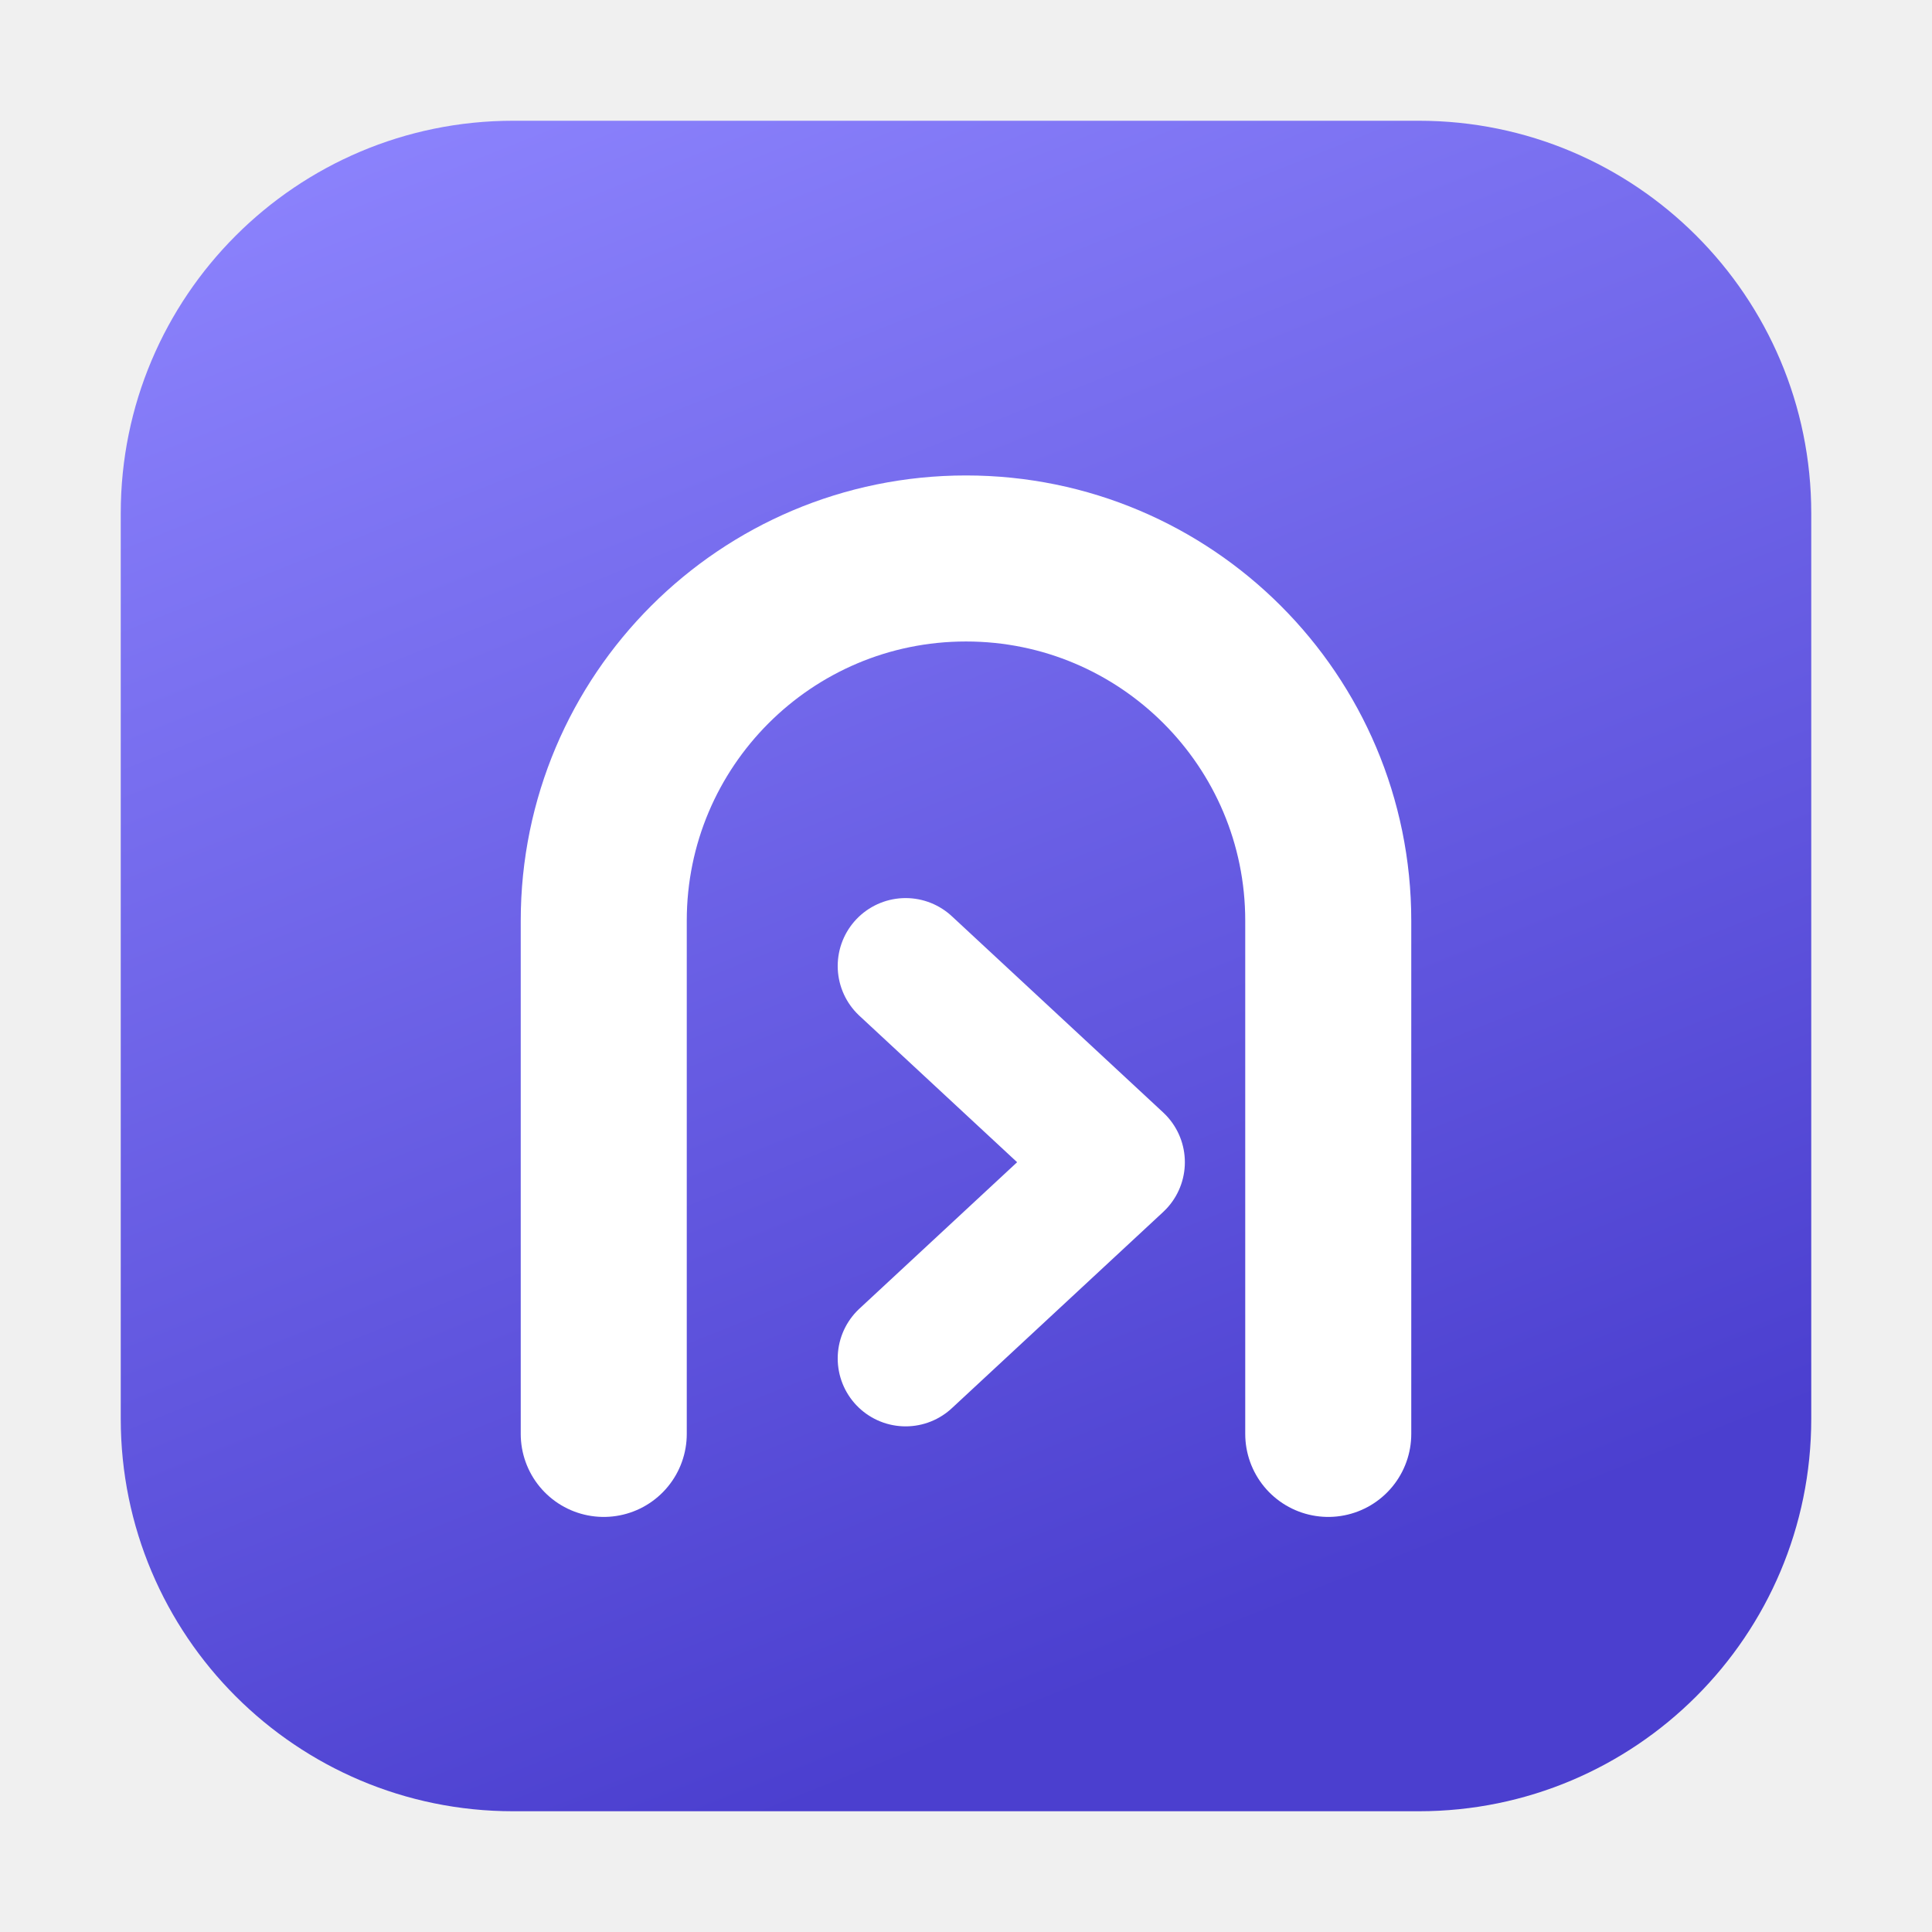
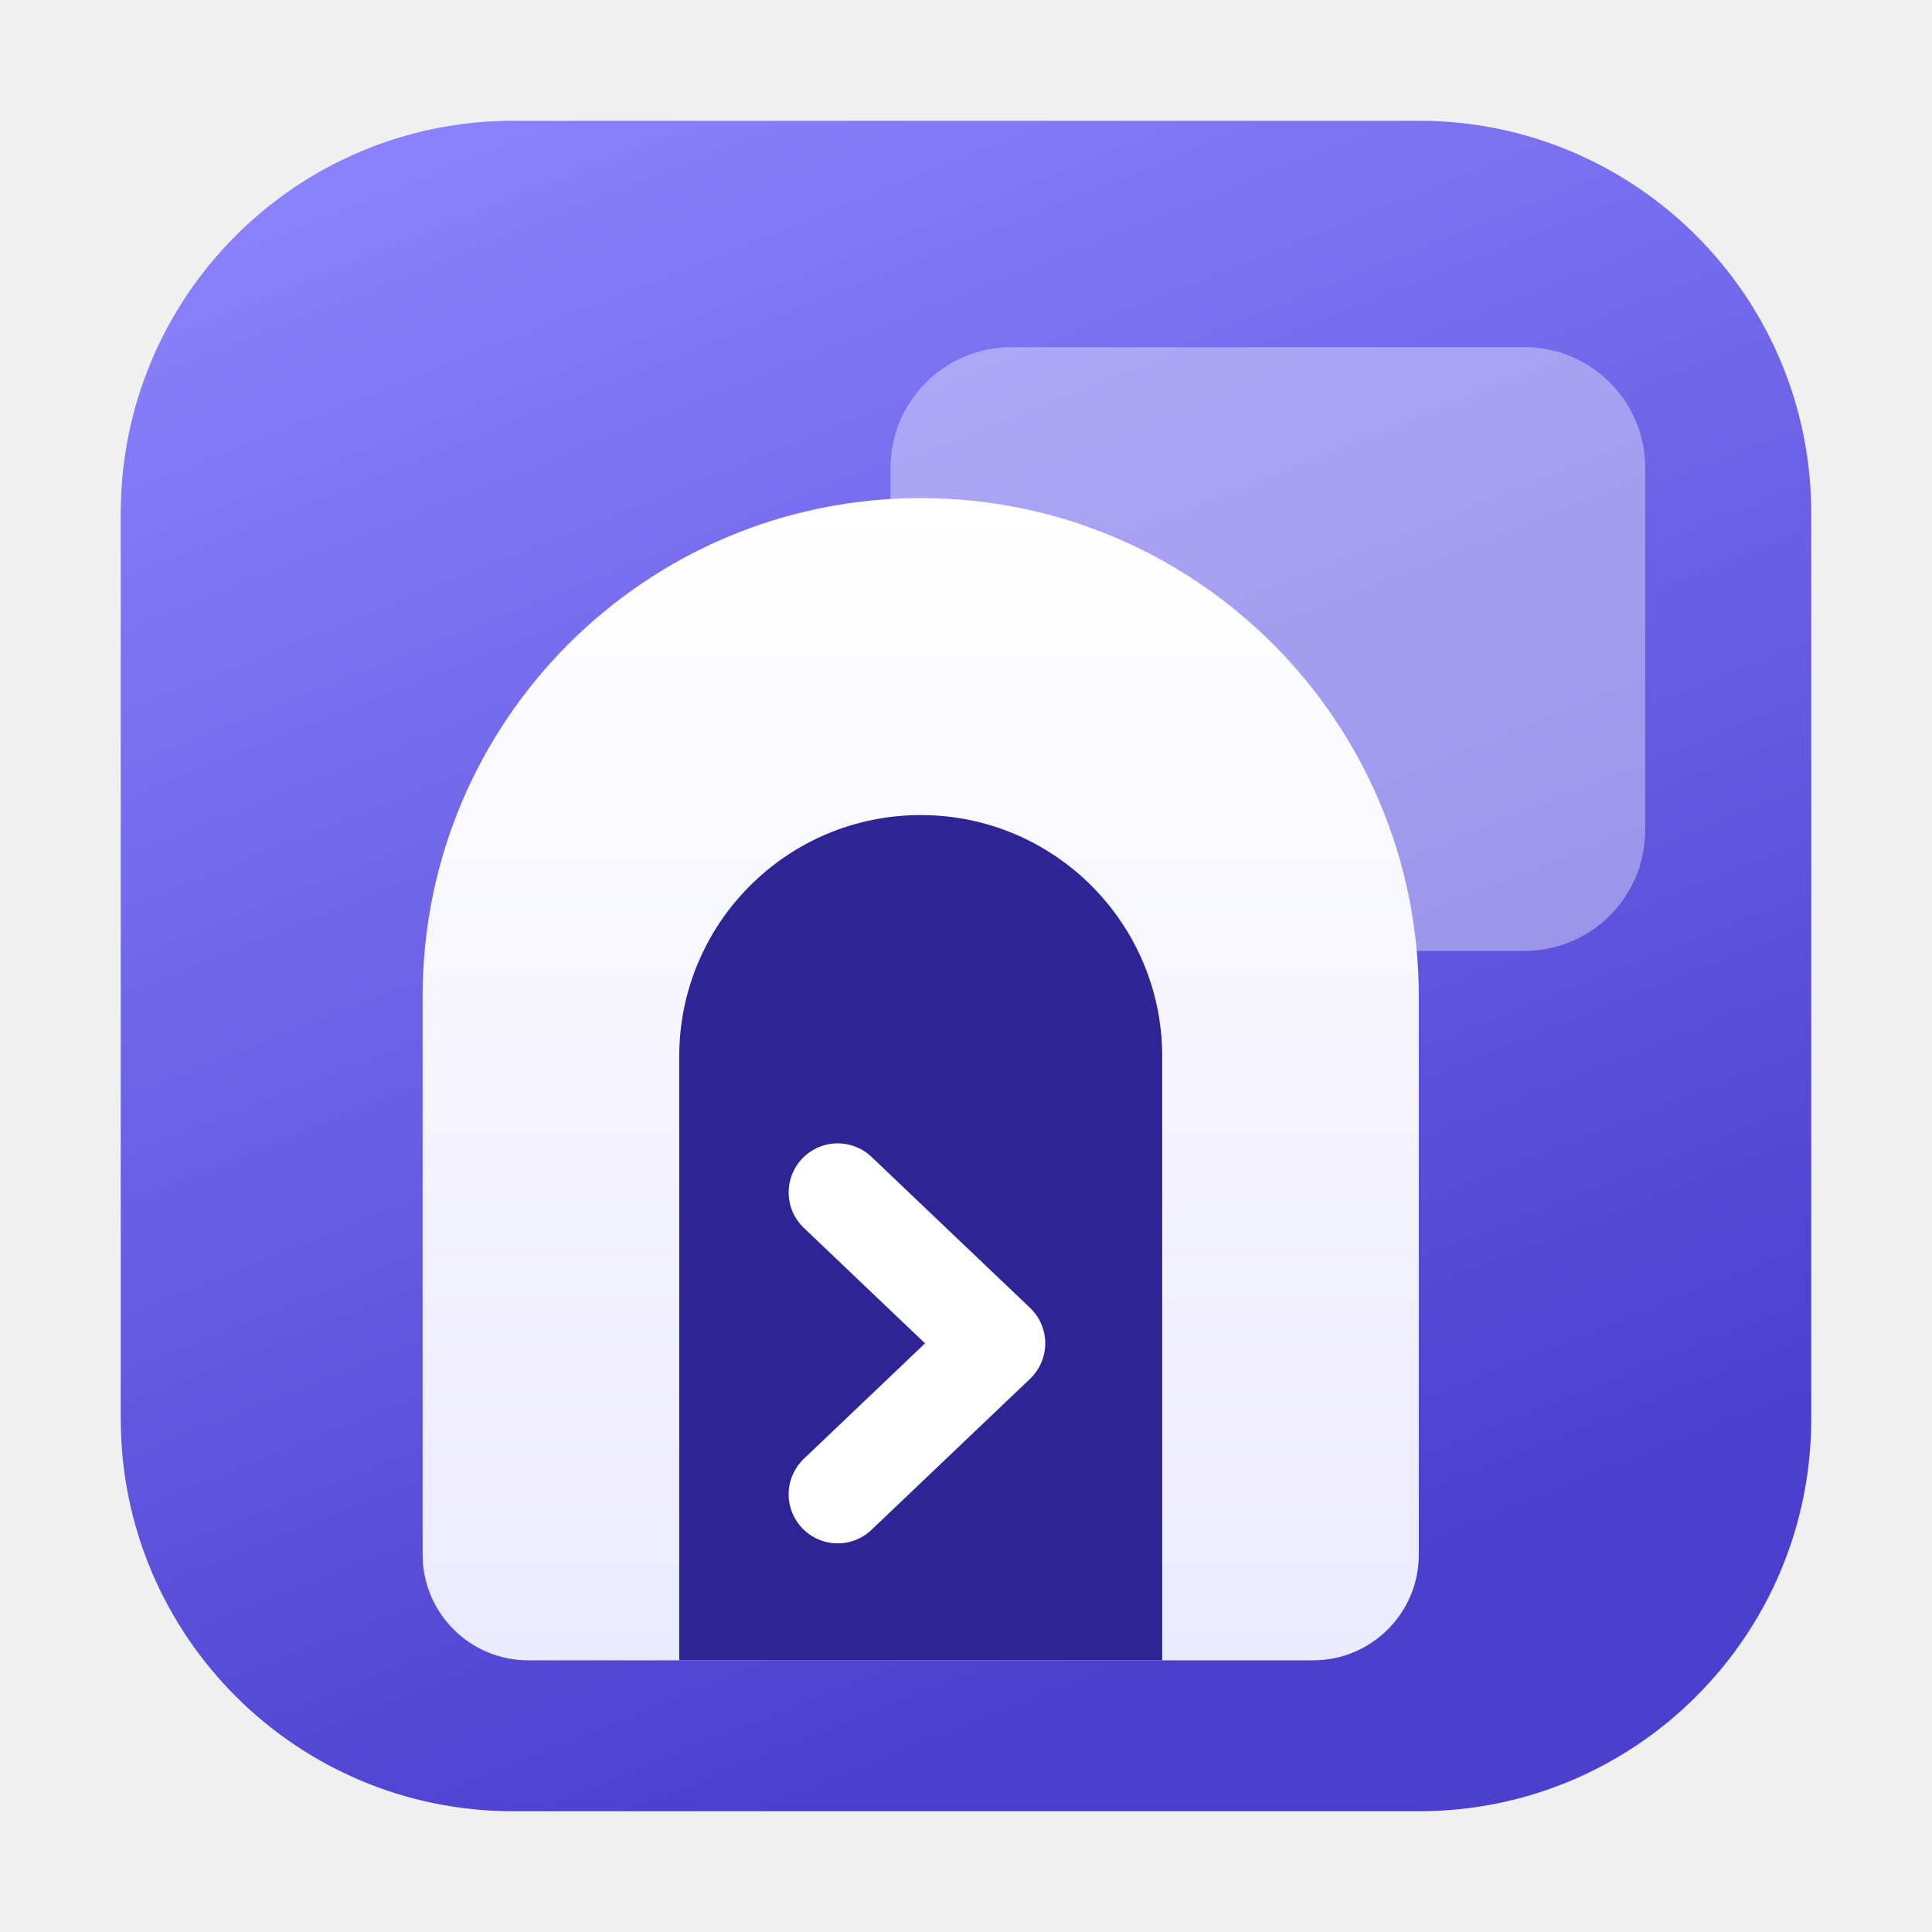
<svg xmlns="http://www.w3.org/2000/svg" width="256" height="256" viewBox="0 0 256 256">
  <defs>
    <linearGradient id="tile" x1="0" y1="0" x2="0.4" y2="1">
      <stop offset="0" stop-color="#8F86FF" />
      <stop offset="1" stop-color="#4B3FCF" />
    </linearGradient>
+     <linearGradient id="gate" x1="0" y1="0" x2="0" y2="1">
+       <stop offset="0" stop-color="#FFFFFF" />
+       <stop offset="1" stop-color="#ECEAFF" />
+     </linearGradient>
  </defs>
  <rect x="16" y="16" width="224" height="224" rx="52" fill="url(#tile)" />
-   <path d="M80 190V122A48 48 0 0 1 176 122V190" fill="none" stroke="#FFFFFF" stroke-width="22" stroke-linecap="round" stroke-linejoin="round" />
-   <path d="M120 128L148 154L120 180" fill="none" stroke="#FFFFFF" stroke-width="18" stroke-linecap="round" stroke-linejoin="round" />
+   <rect x="118" y="46" width="100" height="80" rx="16" fill="#FFFFFF" fill-opacity="0.38" />
+   <path d="M56 206V132A66 66 0 0 1 188 132V206A14 14 0 0 1 174 220H70A14 14 0 0 1 56 206Z" fill="url(#gate)" />
+   <path d="M90 220V140A32 32 0 0 1 154 140V220Z" fill="#2E2496" />
+   <path d="M111 158L132 178L111 198" fill="none" stroke="#FFFFFF" stroke-width="13" stroke-linecap="round" stroke-linejoin="round" />
</svg>
